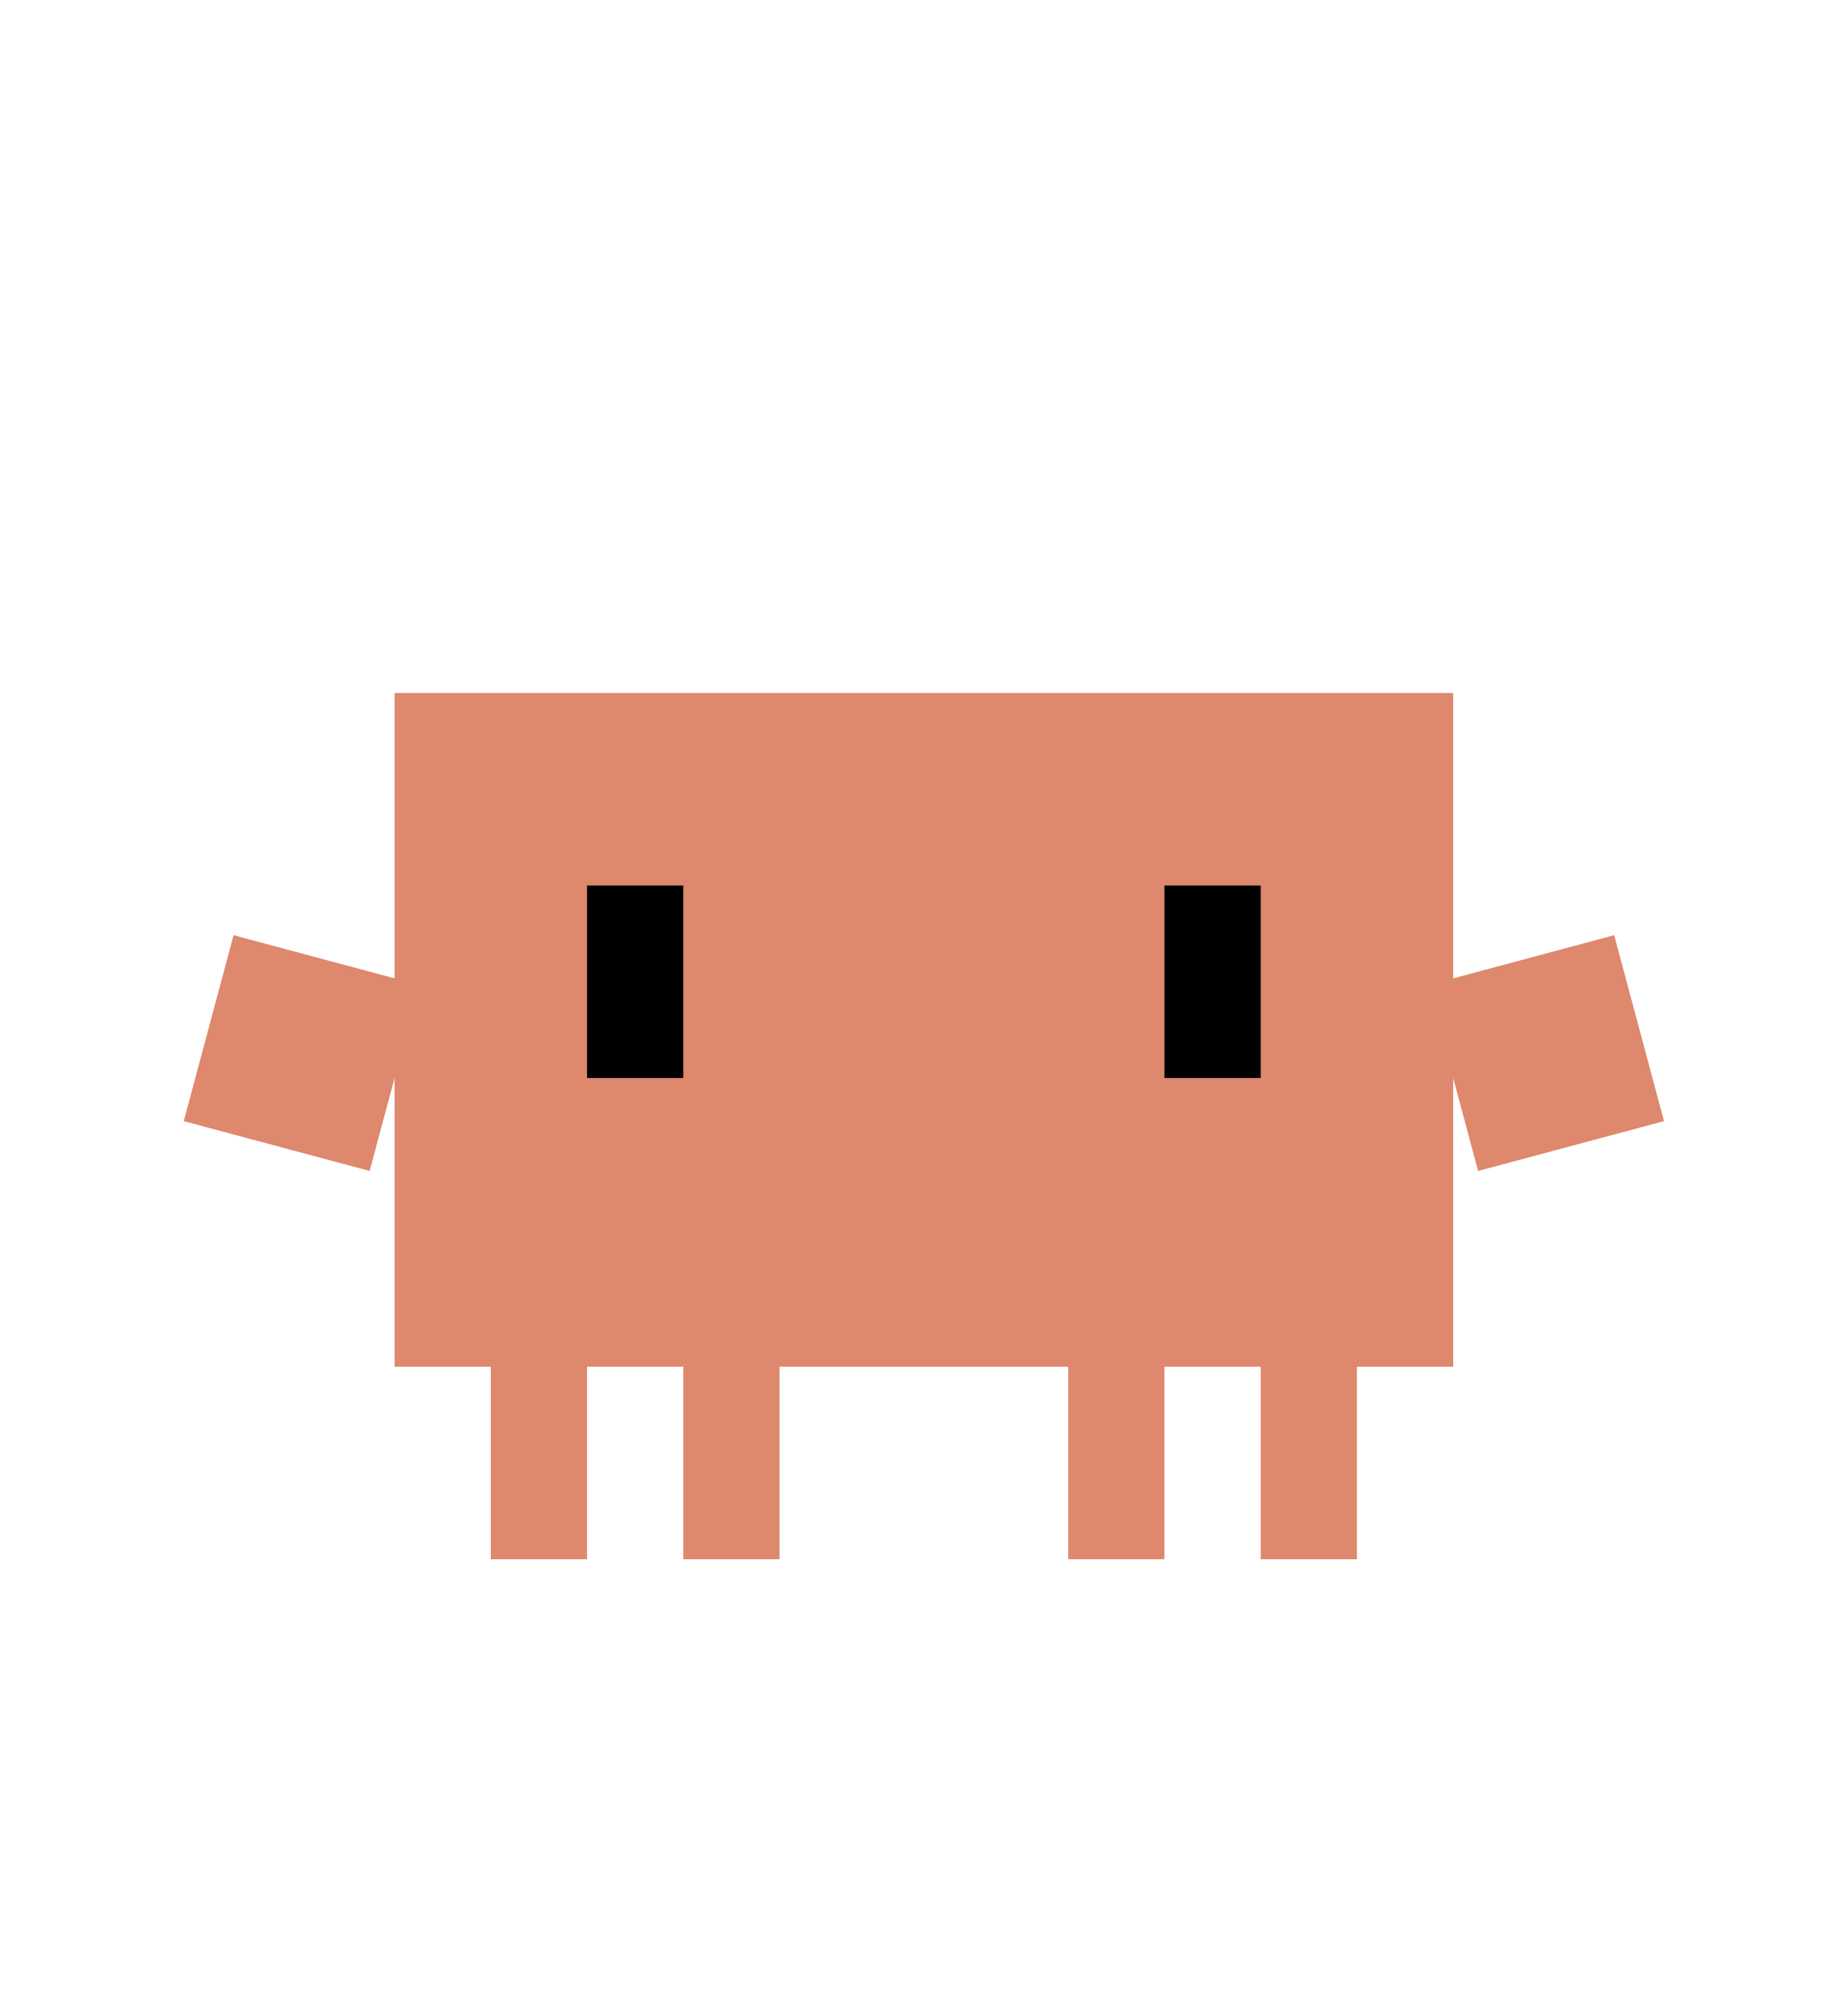
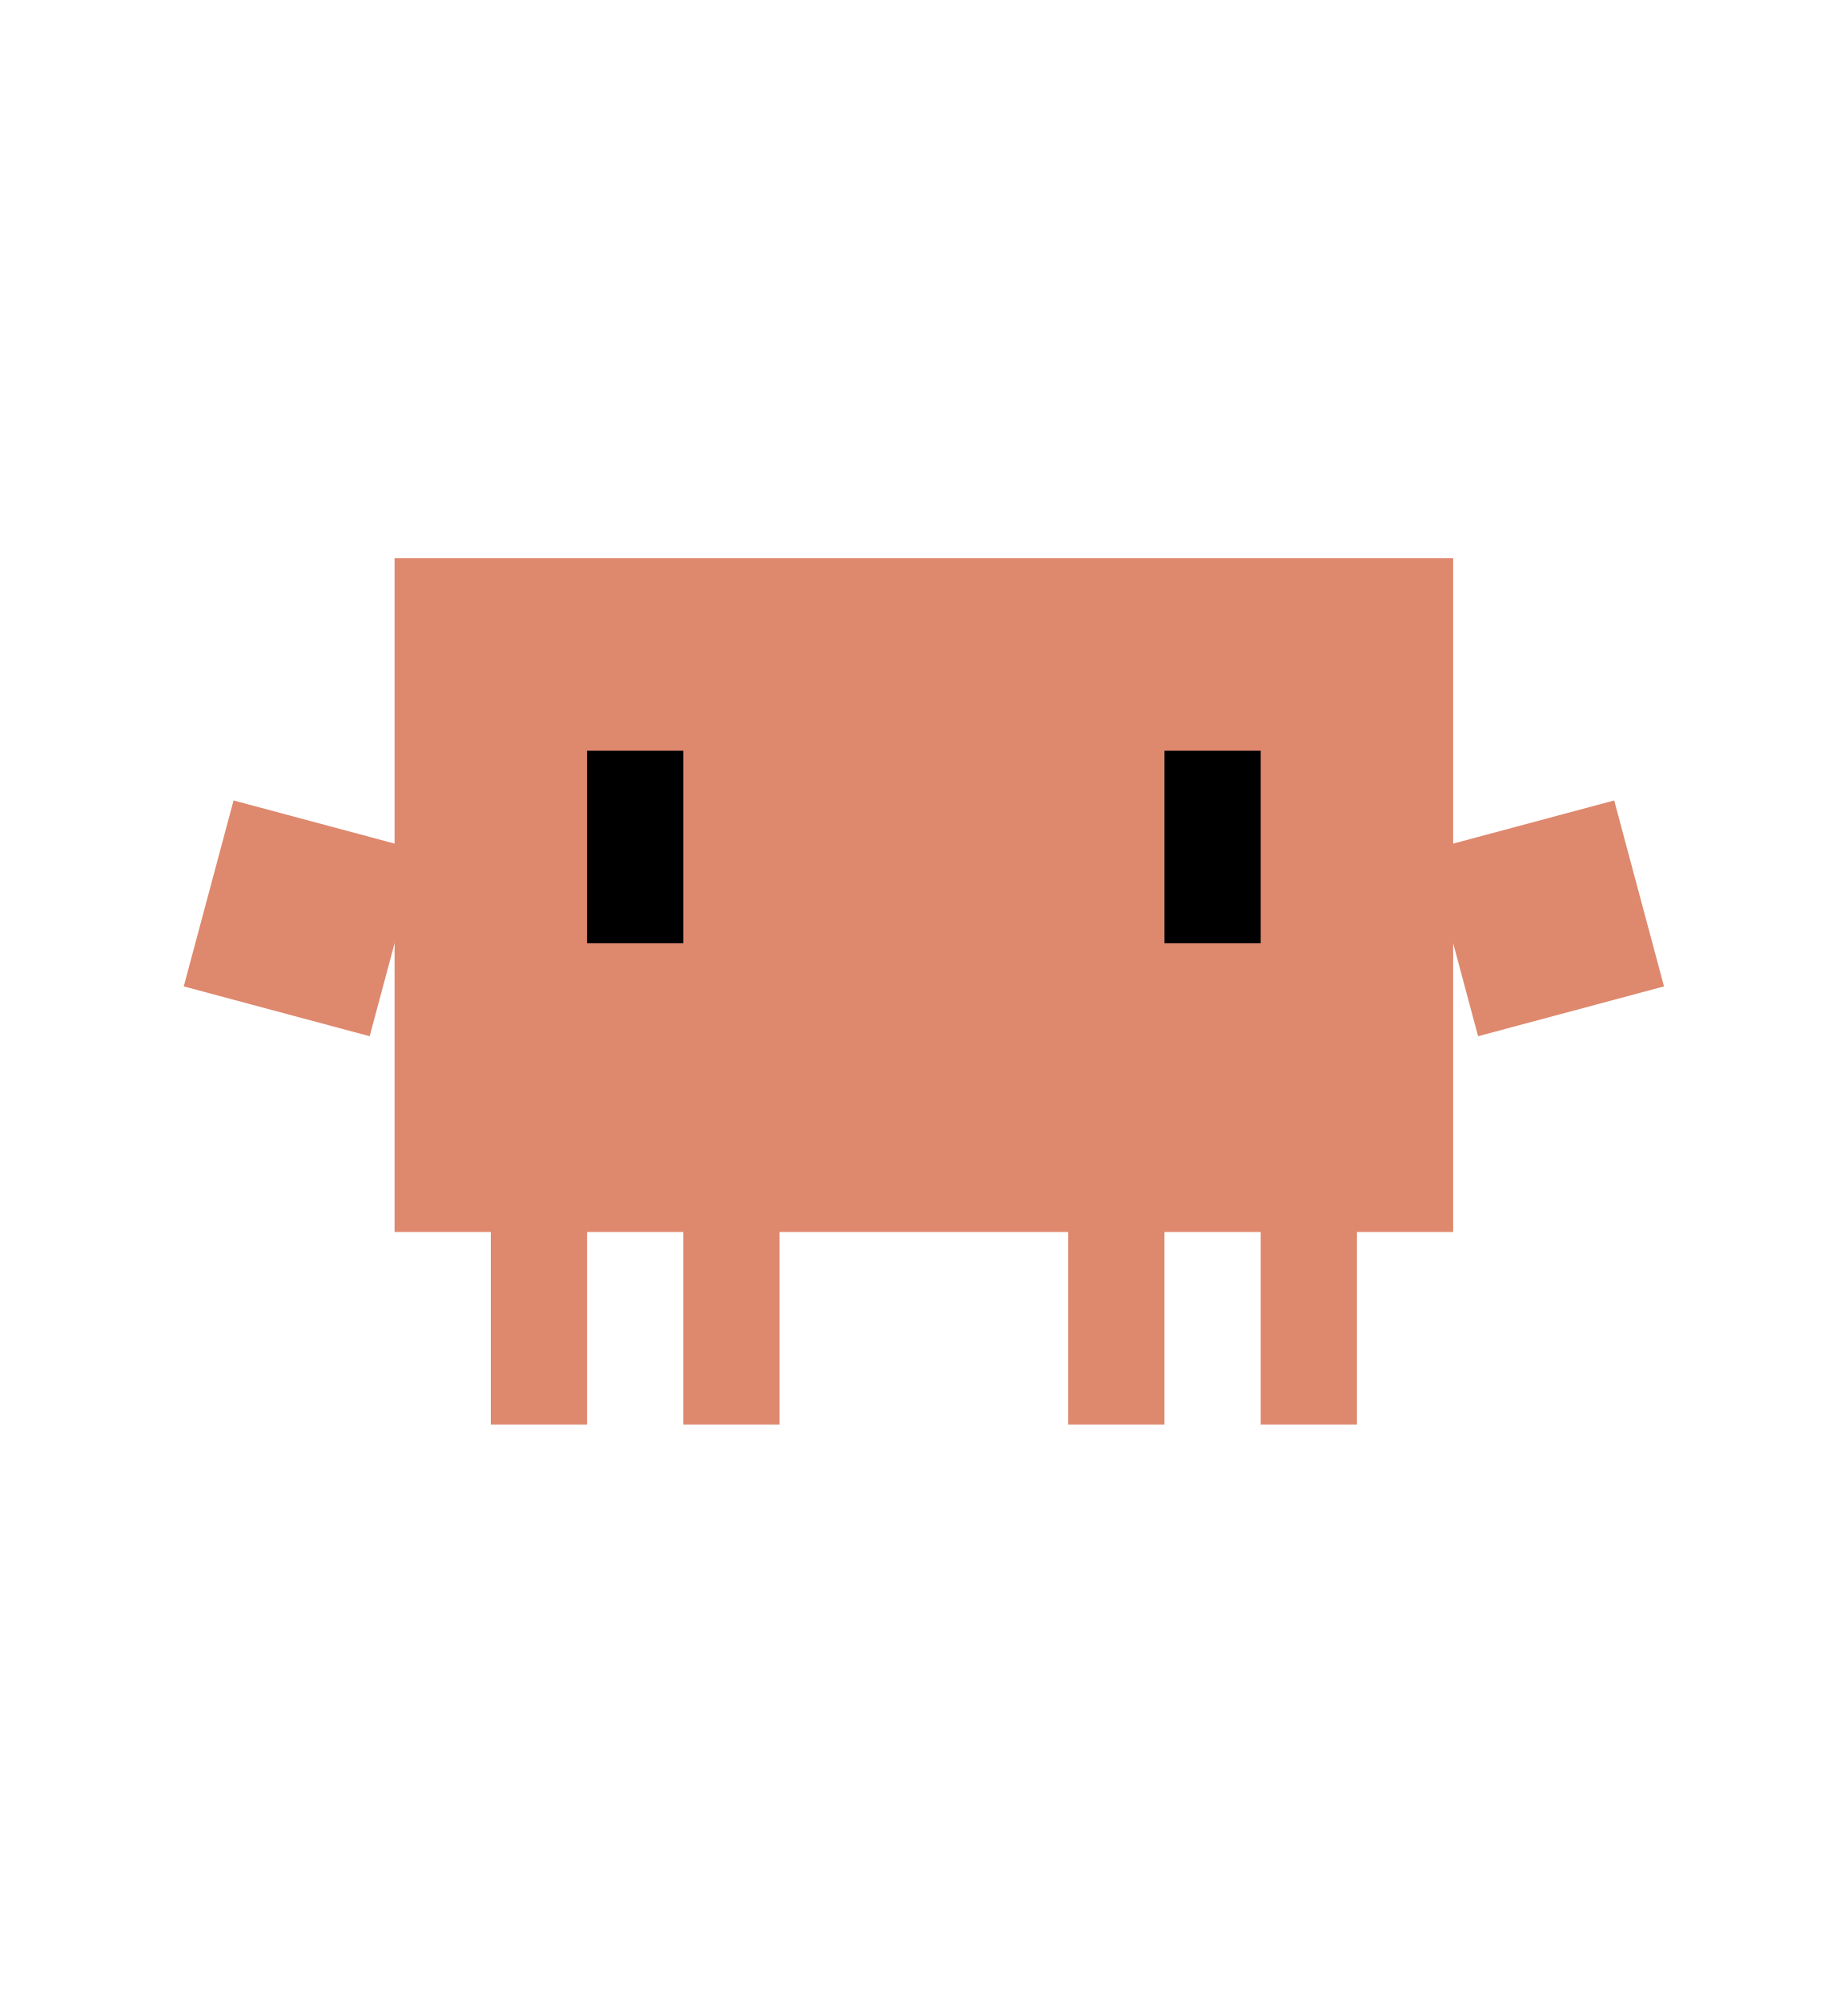
<svg xmlns="http://www.w3.org/2000/svg" width="192" height="208" viewBox="0 0 192 208">
-   <g transform="translate(21 12) scale(10)">
+   <g transform="translate(21 -2) scale(10)">
    <path d="M3,12.5 h1 L4,15 h-1 Z" fill="#DE886D" />
    <path d="M5,12.5 h1 L6,15 h-1 Z" fill="#DE886D" />
    <path d="M9,12.5 h1 L10,15 h-1 Z" fill="#DE886D" />
    <path d="M11,12.5 h1 L12,15 h-1 Z" fill="#DE886D" />
    <g transform="translate(0 0)">
      <rect x="2" y="6" width="11" height="7" fill="#DE886D" />
      <g id="left-shoulder" transform="rotate(15 2 10)">
        <rect id="left-hand" x="0" y="9" width="2" height="2" fill="#DE886D" />
      </g>
      <g id="right-shoulder" transform="rotate(-15 13 10)">
        <rect id="right-hand" x="13" y="9" width="2" height="2" fill="#DE886D" />
      </g>
      <rect x="4" y="8" width="1" height="2" fill="#000000" />
      <rect x="10" y="8" width="1" height="2" fill="#000000" />
    </g>
  </g>
</svg>
